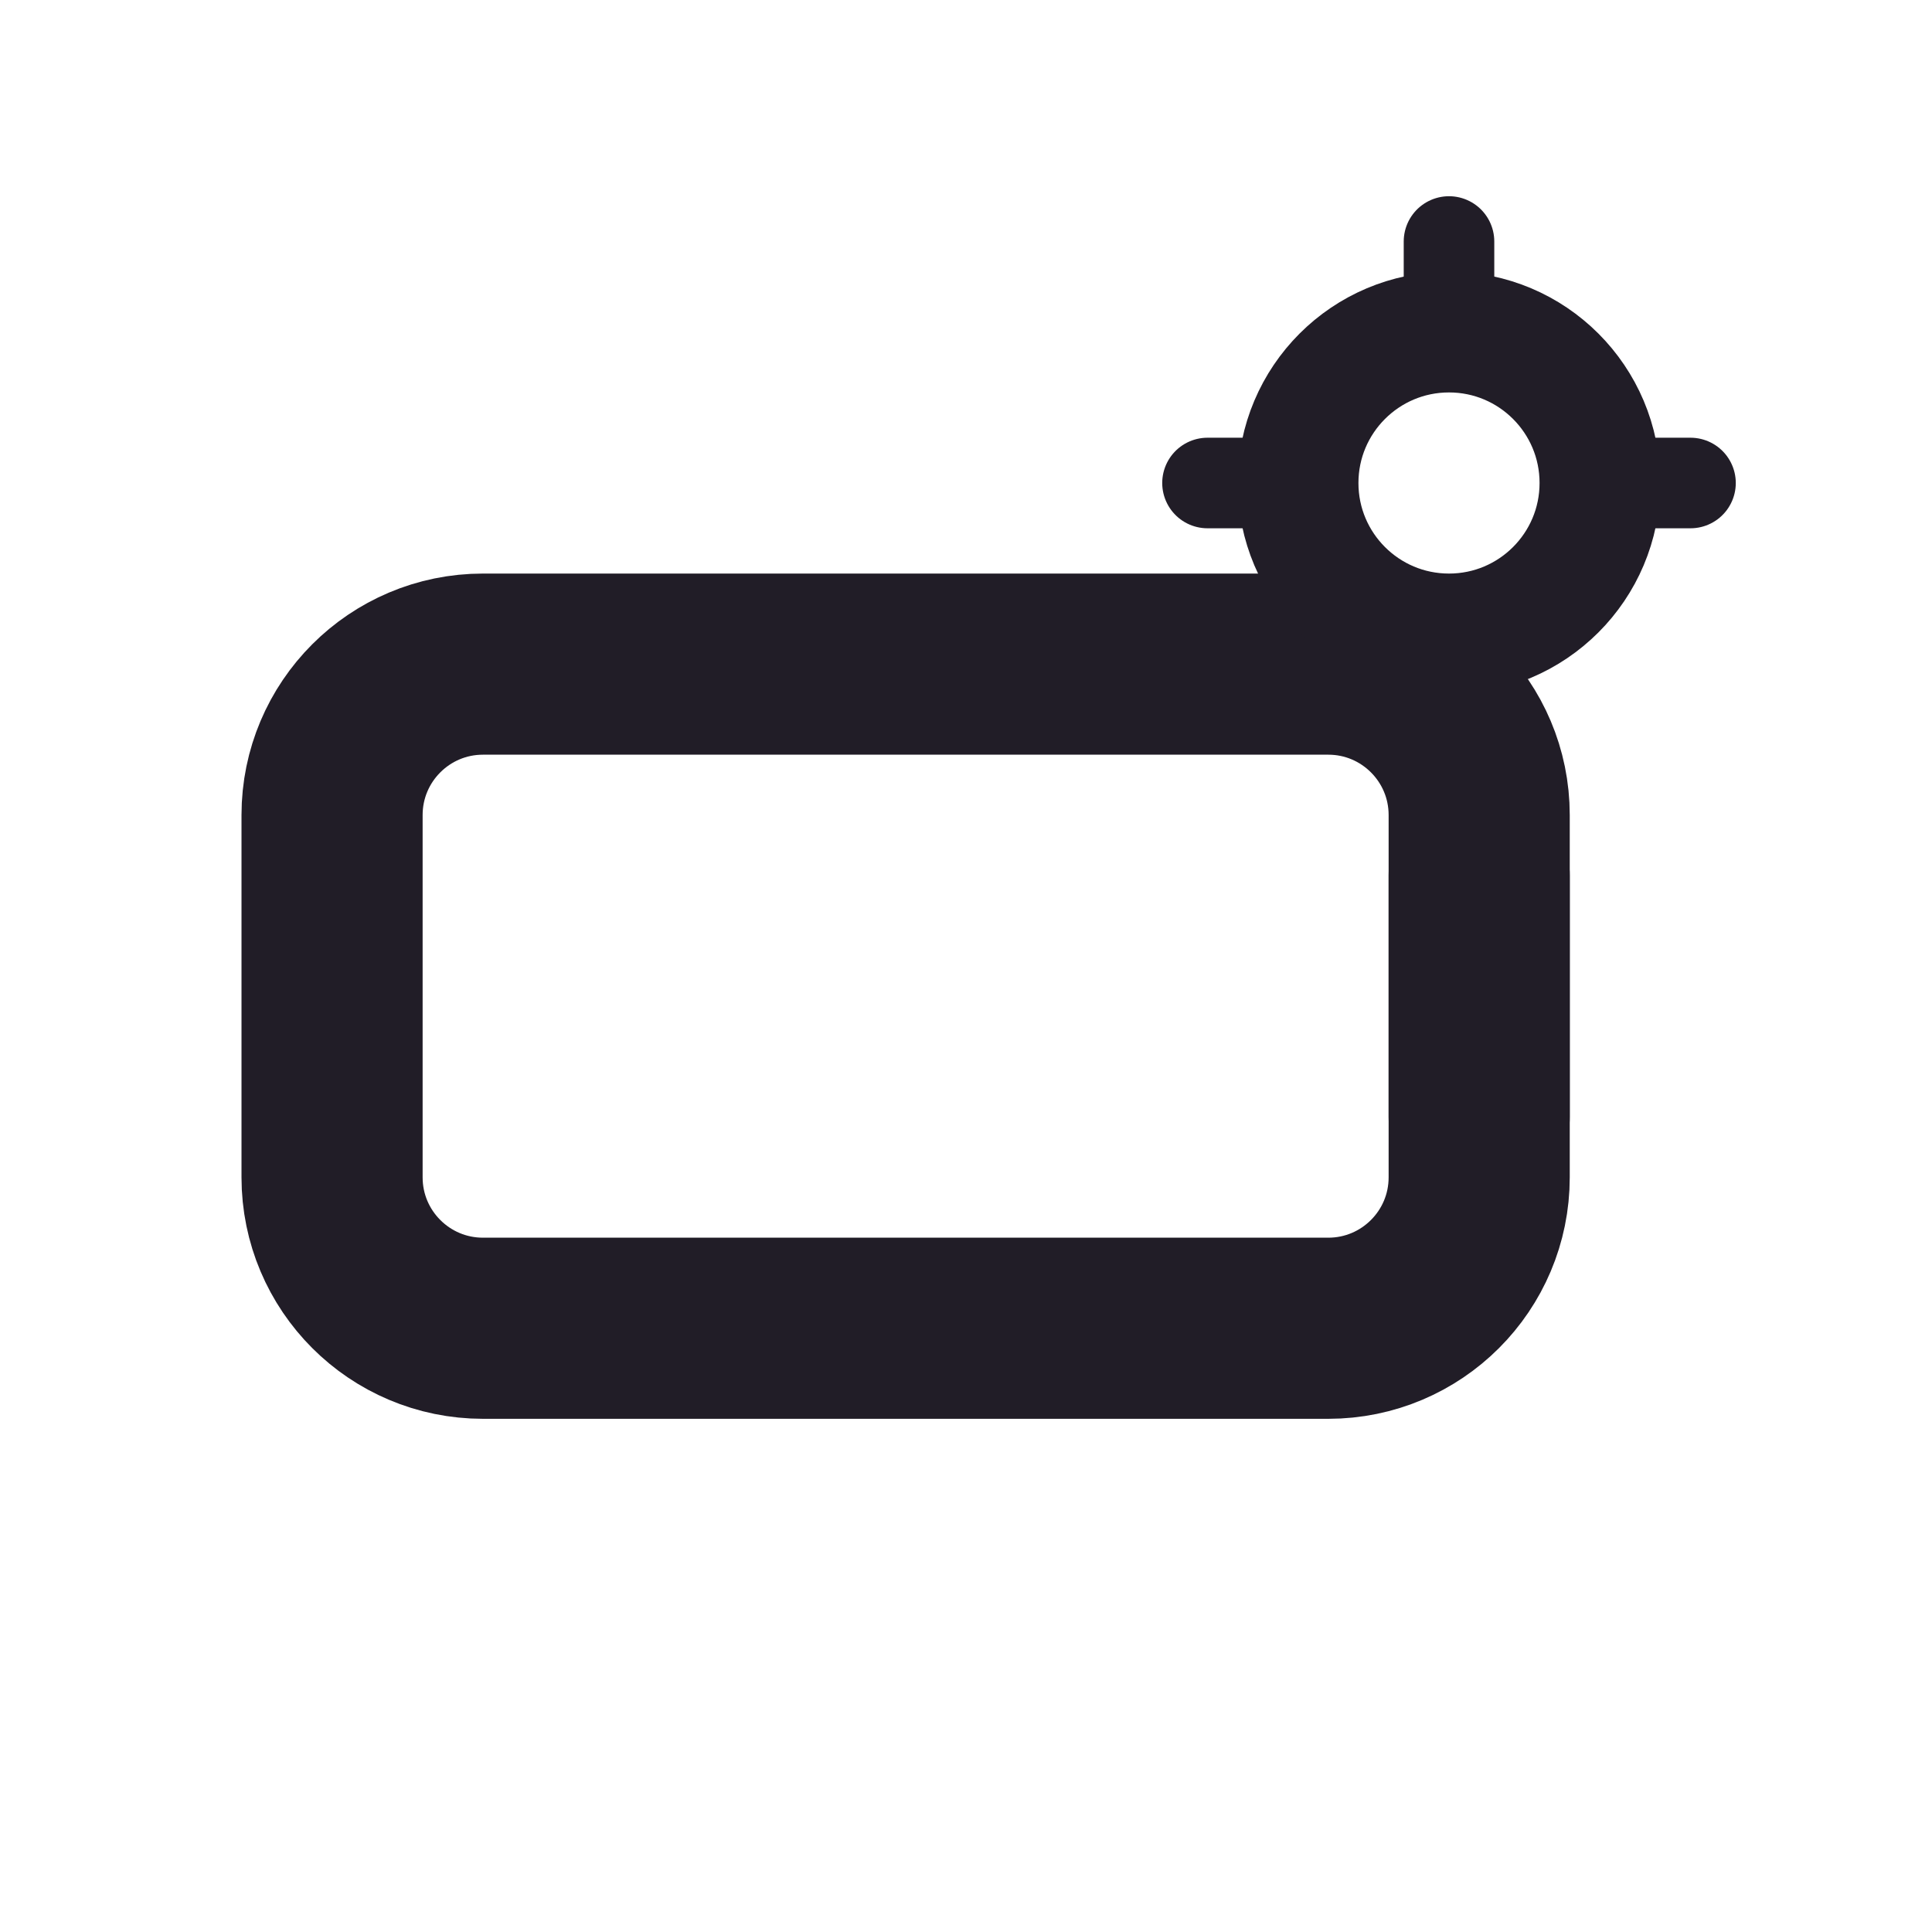
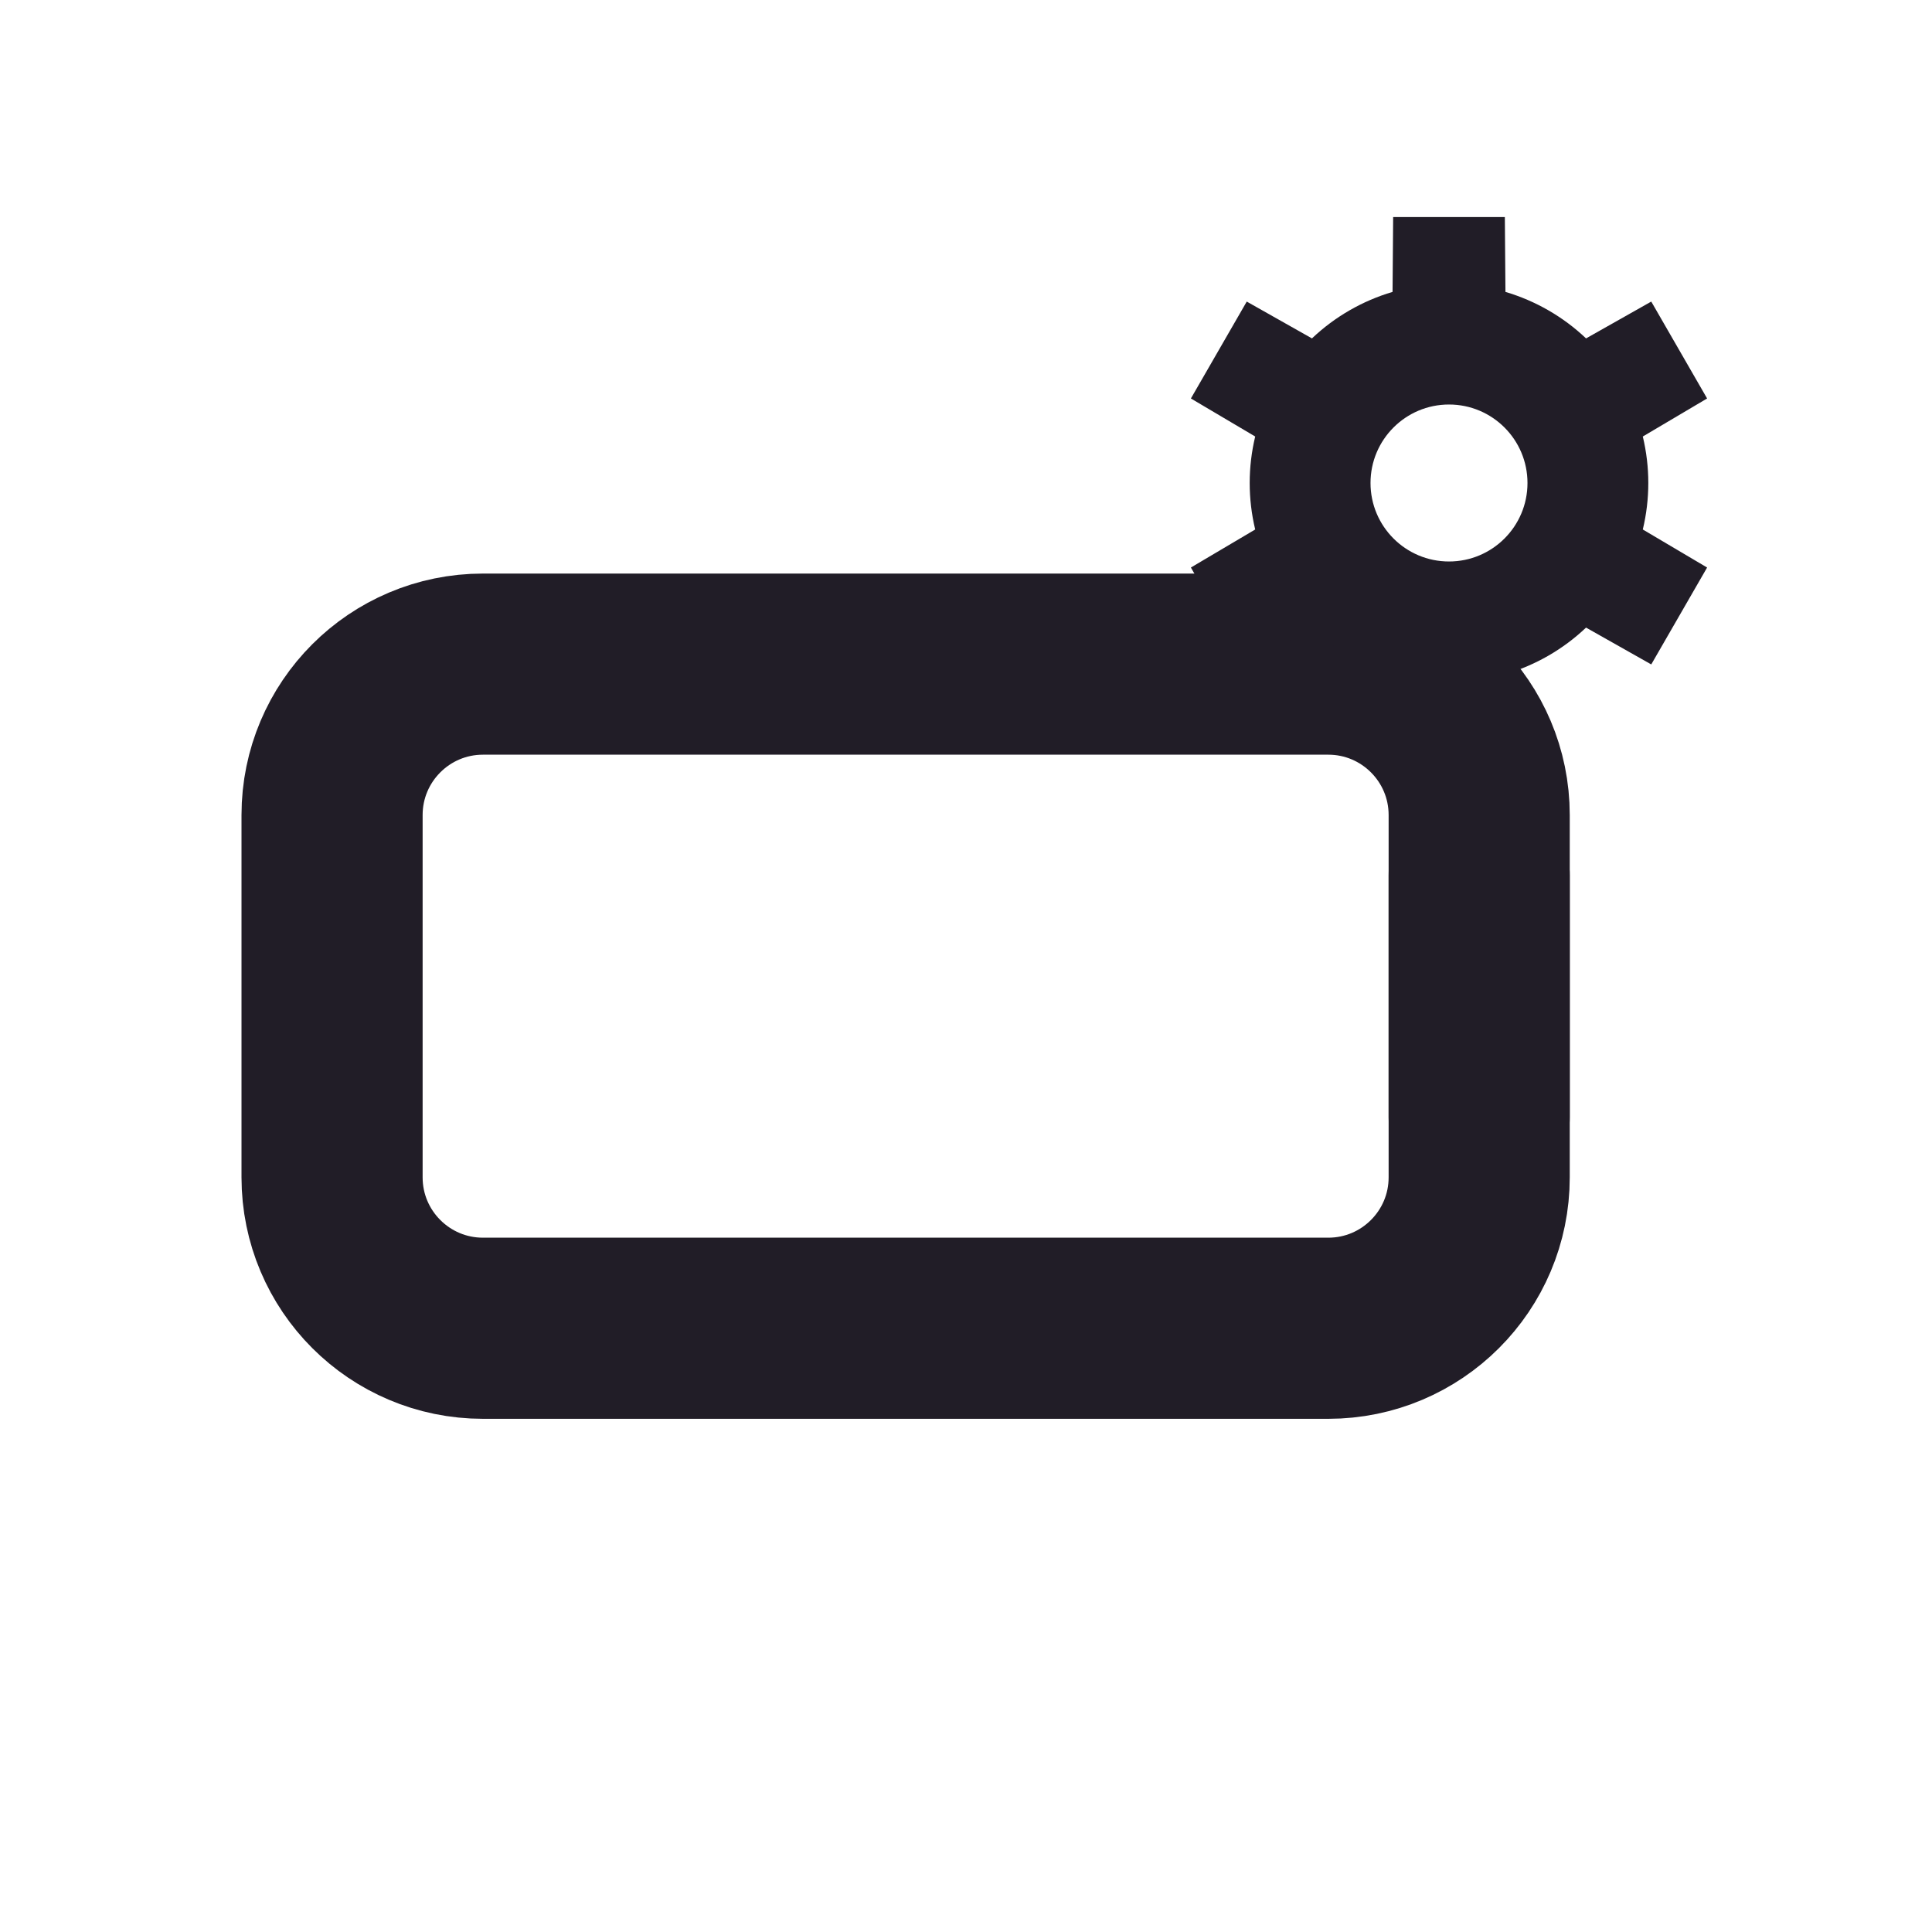
<svg xmlns="http://www.w3.org/2000/svg" viewBox="0 0 64 64">
  <rect x="11" y="22" width="38" height="22" rx="5" fill="none" stroke="#211D27" stroke-width="6" />
  <path d="M49 29v8" fill="none" stroke="#211D27" stroke-width="6" stroke-linecap="round" stroke-linejoin="round" />
-   <circle cx="48" cy="16" r="5" fill="none" stroke="#211D27" stroke-width="4" />
-   <path d="M48 8v3M48 24v-3M40 16h3M56 16h-3" fill="none" stroke="#211D27" stroke-width="3" stroke-linecap="round" stroke-linejoin="round" />
+   <path d="M46.13 9.67L46.15 7.19L49.85 7.19L49.87 9.67A6.6 6.6 0 0 1 52.54 11.21L54.7 9.99L56.55 13.2L54.42 14.46A6.6 6.6 0 0 1 54.42 17.54L56.55 18.8L54.7 22.01L52.54 20.79A6.6 6.6 0 0 1 49.87 22.33L49.85 24.81L46.15 24.81L46.13 22.33A6.6 6.6 0 0 1 43.46 20.79L41.3 22.01L39.45 18.8L41.58 17.54A6.6 6.6 0 0 1 41.58 14.46L39.45 13.2L41.3 9.99L43.46 11.21A6.6 6.6 0 0 1 46.13 9.67ZM50.6 16A2.6 2.6 0 1 0 45.4 16A2.6 2.6 0 1 0 50.6 16Z" fill="#211D27" fill-rule="evenodd" />
</svg>
